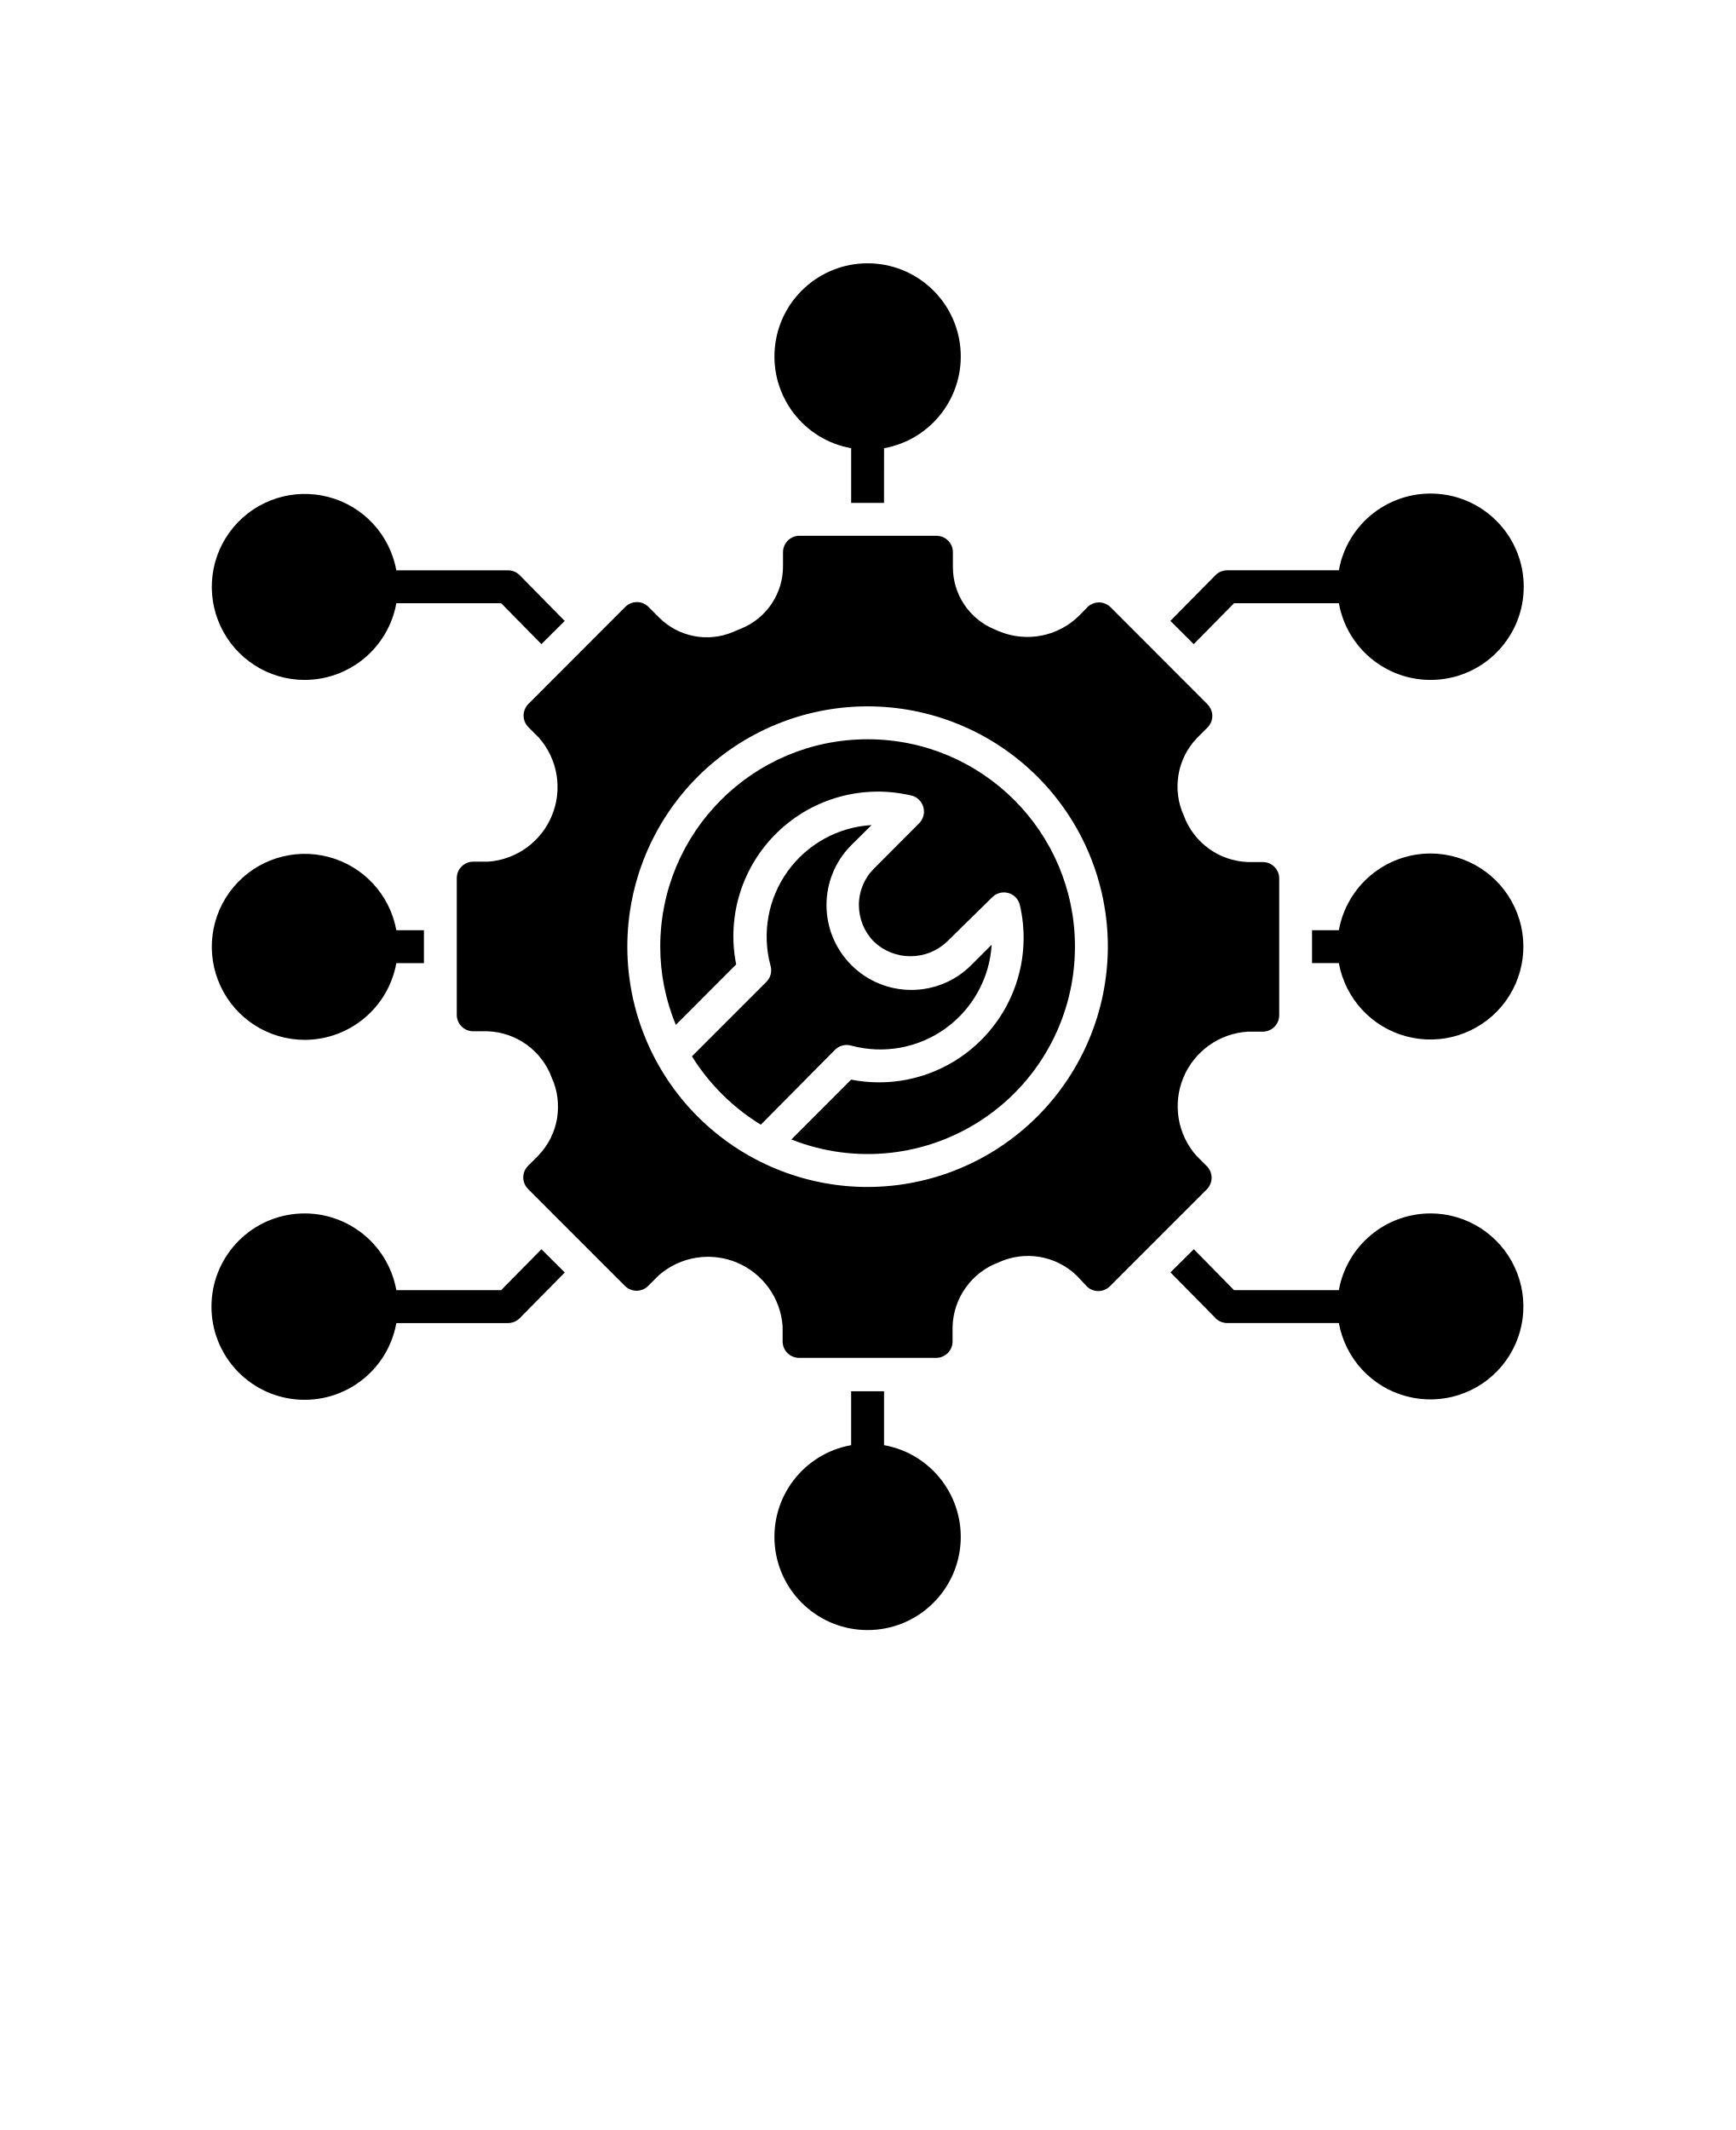
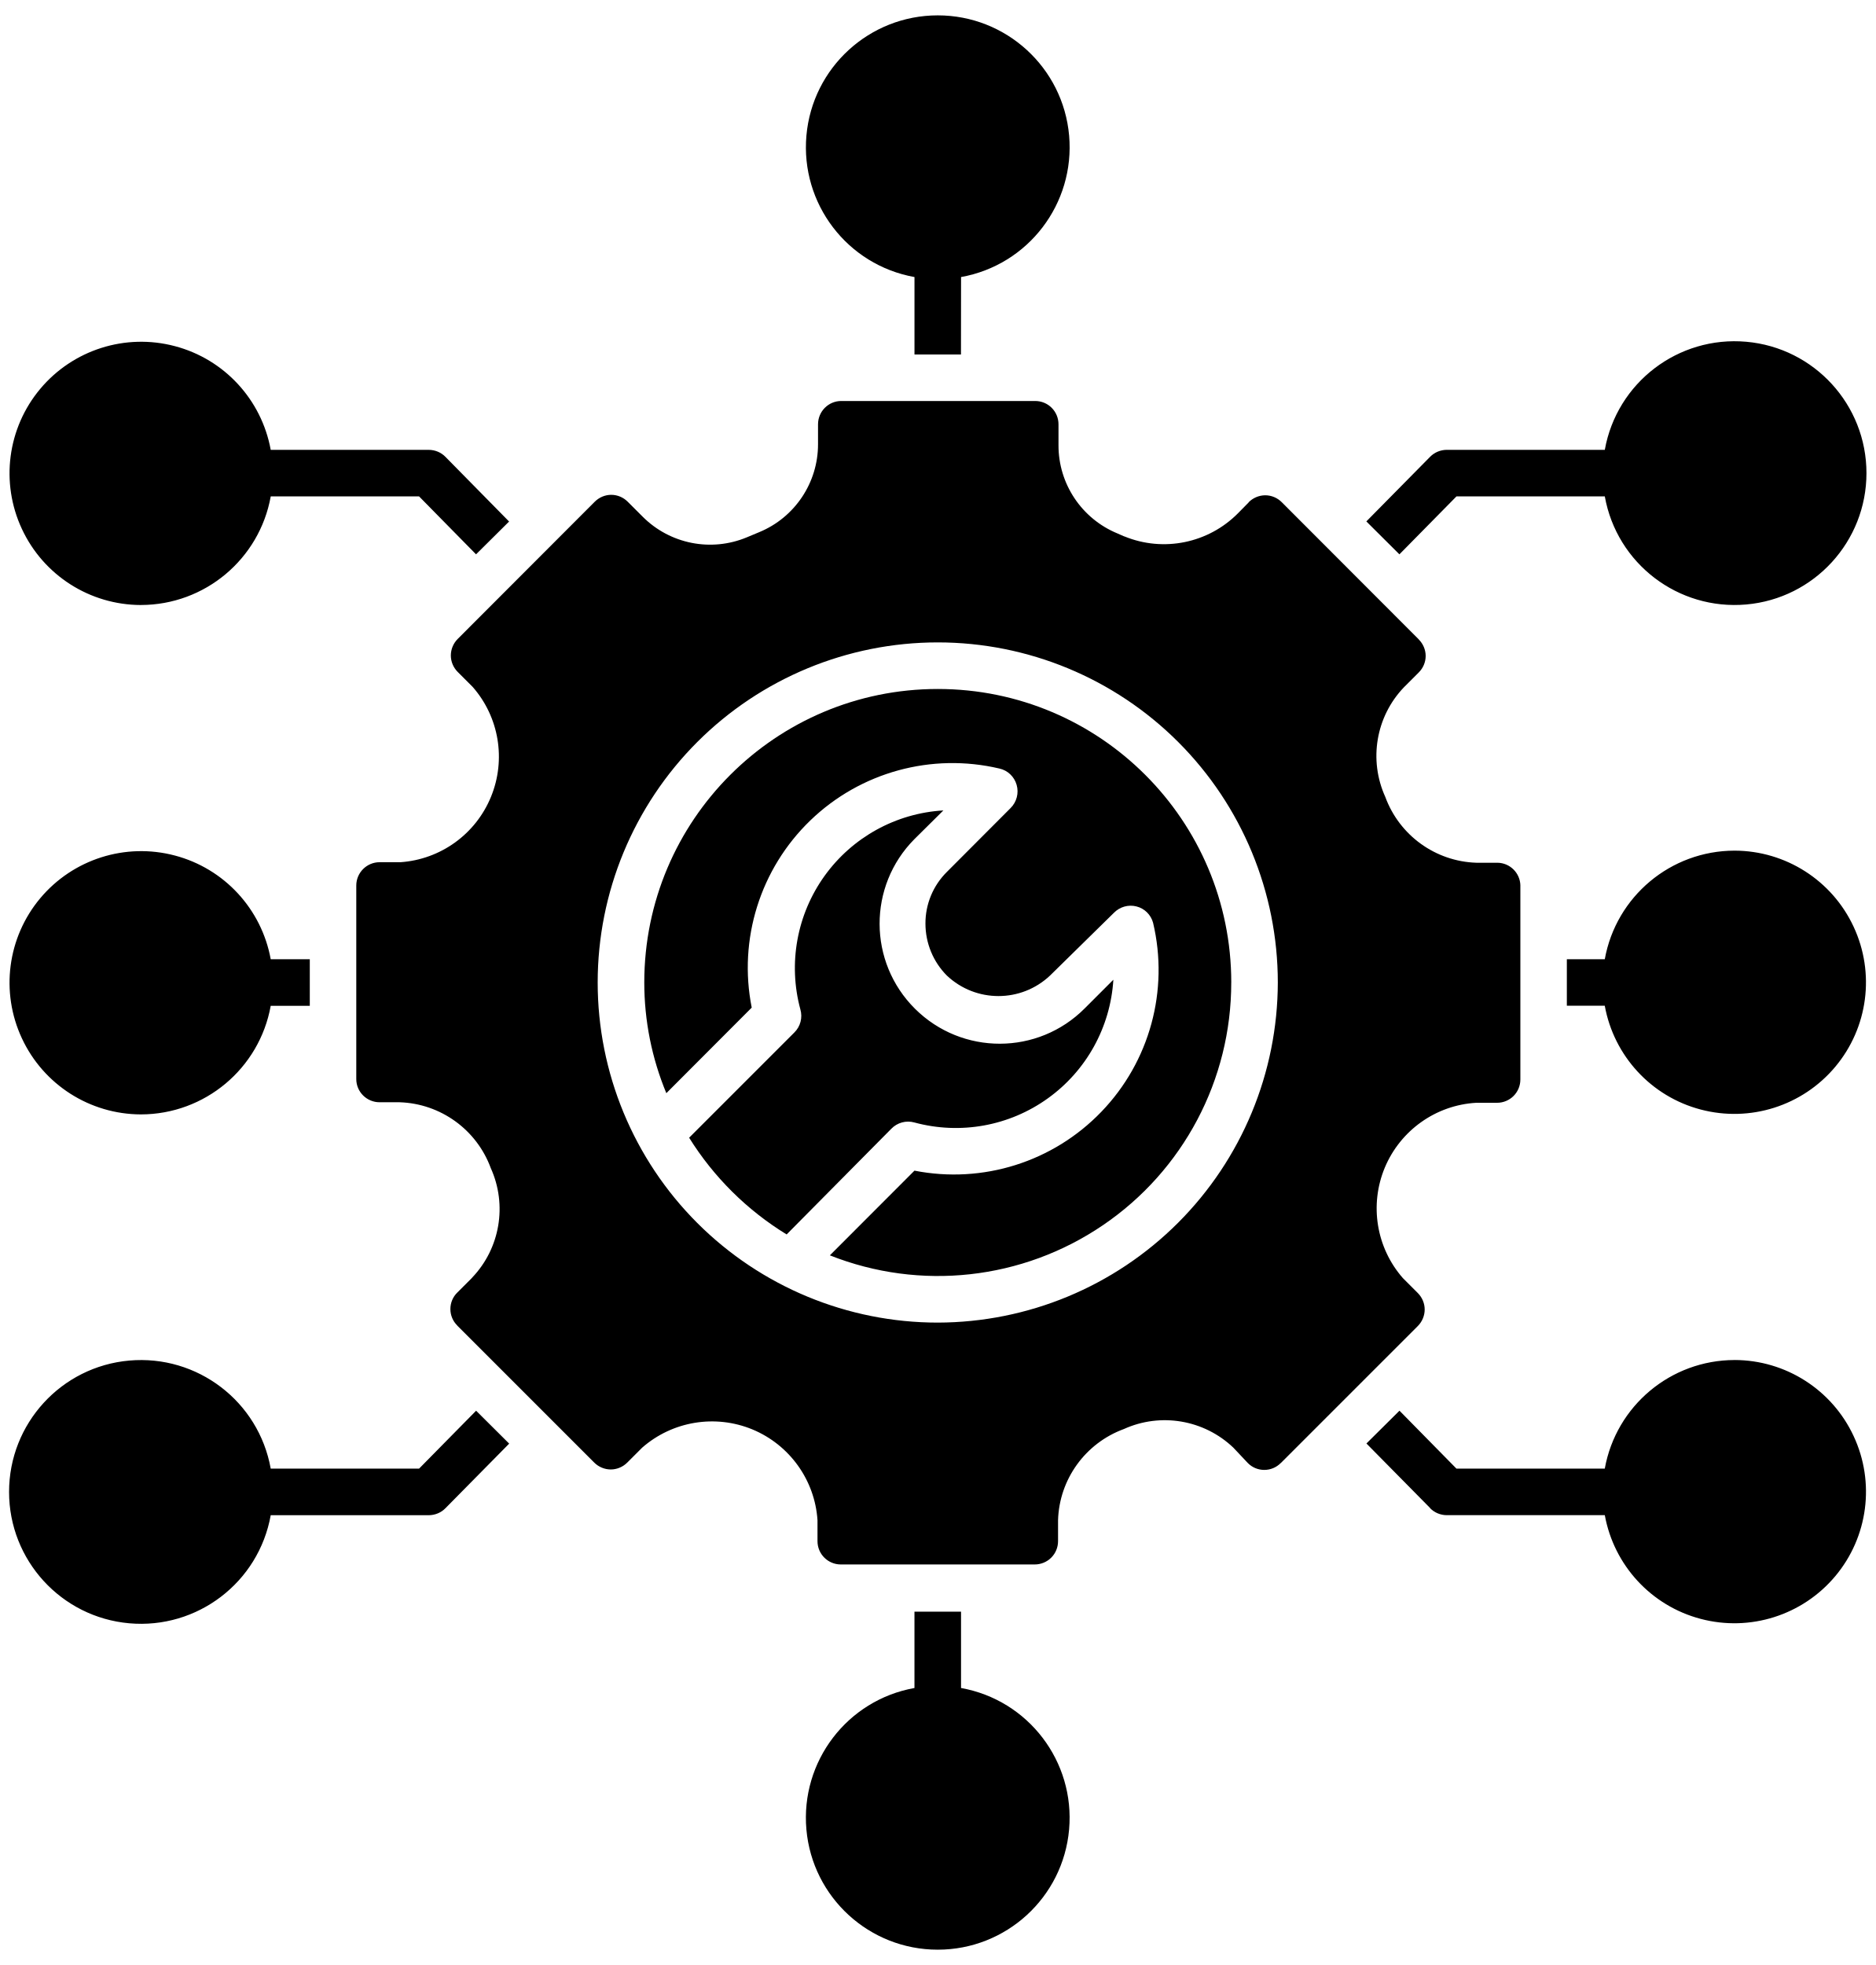
- <svg xmlns="http://www.w3.org/2000/svg" version="1.1" viewBox="-5.0 -10.0 110.0 135.0">
+ <svg viewBox="8 6 84 88">
  <path d="m63.145 50c0.004 4.356-2.148 8.426-5.75 10.871-3.602 2.449-8.18 2.953-12.227 1.348l3.789-3.793c3.059 0.602 6.211-0.391 8.371-2.637 2.164-2.246 3.035-5.434 2.316-8.465-0.098-0.359-0.383-0.641-0.742-0.73-0.363-0.094-0.746 0.016-1.008 0.281l-2.863 2.812c-1.297 1.227-3.328 1.227-4.625 0-0.613-0.617-0.957-1.453-0.957-2.324-0.004-0.867 0.34-1.699 0.957-2.312l2.856-2.863c0.273-0.27 0.379-0.672 0.27-1.043-0.105-0.363-0.398-0.645-0.77-0.727-3.035-0.715-6.227 0.16-8.469 2.324-2.246 2.168-3.234 5.324-2.625 8.383l-3.824 3.832c-0.652-1.57-0.988-3.254-0.988-4.957 0-7.262 5.883-13.145 13.145-13.145s13.145 5.883 13.145 13.145zm12.949-4.344v8.688c0 0.277-0.109 0.543-0.305 0.738-0.195 0.195-0.461 0.305-0.738 0.305h-0.938c-1.805 0.105-3.391 1.234-4.09 2.902-0.695 1.668-0.383 3.59 0.809 4.949l0.668 0.668c0.195 0.195 0.309 0.461 0.309 0.738 0 0.277-0.113 0.547-0.309 0.742l-6.137 6.137v-0.004c-0.195 0.199-0.461 0.309-0.738 0.309s-0.543-0.109-0.738-0.309l-0.648-0.688c-1.312-1.25-3.254-1.582-4.906-0.832-1.723 0.633-2.891 2.25-2.945 4.082v0.938c0 0.277-0.109 0.543-0.305 0.738-0.195 0.195-0.461 0.305-0.738 0.305h-8.688c-0.574 0-1.043-0.465-1.043-1.043v-0.938c-0.117-1.797-1.25-3.375-2.914-4.066-1.668-0.688-3.582-0.371-4.938 0.816l-0.668 0.668c-0.195 0.195-0.461 0.309-0.738 0.309-0.277 0-0.547-0.113-0.742-0.309l-6.137-6.137h0.004c-0.199-0.195-0.309-0.461-0.309-0.738s0.109-0.543 0.309-0.738l0.668-0.668h-0.004c1.254-1.312 1.582-3.254 0.836-4.906-0.633-1.723-2.25-2.891-4.086-2.949h-0.895c-0.574 0-1.043-0.465-1.043-1.039v-8.668c0-0.574 0.469-1.043 1.043-1.043h0.938c1.797-0.125 3.367-1.258 4.051-2.926 0.684-1.664 0.367-3.574-0.82-4.926l-0.668-0.668c-0.195-0.195-0.309-0.461-0.309-0.738 0-0.277 0.113-0.547 0.309-0.742l6.137-6.144c0.195-0.195 0.461-0.309 0.738-0.309s0.543 0.113 0.738 0.309l0.668 0.668c1.223 1.227 3.066 1.594 4.668 0.926l0.551-0.23c1.598-0.656 2.641-2.219 2.637-3.945v-0.887c0-0.574 0.465-1.043 1.039-1.043h8.688c0.277 0 0.543 0.109 0.738 0.305 0.195 0.195 0.305 0.461 0.305 0.738v0.938c-0.004 1.73 1.039 3.289 2.637 3.949l0.312 0.137v-0.004c1.75 0.719 3.762 0.309 5.094-1.039l0.48-0.488-0.004-0.004c0.195-0.195 0.465-0.309 0.742-0.309 0.277 0 0.543 0.113 0.738 0.309l6.137 6.144v0.004c0.195 0.195 0.309 0.461 0.309 0.738s-0.113 0.543-0.309 0.738l-0.668 0.668c-1.254 1.312-1.582 3.254-0.832 4.906 0.633 1.723 2.246 2.891 4.082 2.949h0.938c0.562 0.004 1.02 0.457 1.031 1.02zm-10.863 4.344c0-4.039-1.605-7.914-4.461-10.77s-6.731-4.461-10.77-4.461-7.914 1.605-10.77 4.461-4.461 6.731-4.461 10.77 1.605 7.914 4.461 10.77 6.731 4.461 10.77 4.461c4.039-0.008 7.906-1.613 10.762-4.469s4.461-6.723 4.469-10.762zm-17.312 6.551c0.266-0.277 0.668-0.387 1.039-0.281 2.055 0.555 4.246 0.16 5.973-1.082 1.727-1.238 2.805-3.191 2.934-5.312l-1.281 1.281c-2.094 2.106-5.496 2.113-7.602 0.02s-2.117-5.496-0.023-7.602l1.293-1.281c-2.125 0.125-4.078 1.203-5.32 2.93-1.242 1.727-1.641 3.922-1.086 5.977 0.109 0.371 0.004 0.77-0.27 1.039l-4.711 4.711c1.098 1.762 2.594 3.246 4.367 4.332zm-33.605-23.457c2.859-0.004 5.305-2.051 5.812-4.863h6.644l2.551 2.594 1.48-1.469-2.852-2.898c-0.195-0.199-0.461-0.309-0.742-0.312h-7.082c-0.41-2.25-2.082-4.062-4.293-4.644-2.211-0.586-4.562 0.16-6.031 1.914-1.469 1.754-1.789 4.199-0.82 6.273 0.965 2.074 3.043 3.402 5.332 3.406zm56.363-2.269 2.555-2.594h6.644c0.539 3.012 3.289 5.109 6.336 4.84 3.047-0.27 5.383-2.824 5.383-5.883s-2.336-5.613-5.383-5.883c-3.047-0.27-5.797 1.828-6.336 4.84h-7.082c-0.281 0.004-0.547 0.113-0.742 0.312l-2.856 2.894zm-21.719-12.418v3.469h2.082l0.004-3.469c3.012-0.539 5.109-3.289 4.84-6.336-0.27-3.047-2.824-5.383-5.883-5.383s-5.613 2.336-5.883 5.383c-0.27 3.047 1.828 5.797 4.84 6.336zm-34.645 37.5c2.859-0.004 5.305-2.051 5.812-4.863h1.75v-2.086h-1.75c-0.41-2.25-2.082-4.062-4.293-4.644-2.211-0.586-4.562 0.16-6.031 1.914-1.469 1.754-1.789 4.199-0.82 6.273 0.965 2.074 3.043 3.402 5.332 3.406zm36.73 25.688v-3.418h-2.086v3.418c-3.012 0.539-5.109 3.289-4.84 6.336 0.27 3.047 2.824 5.383 5.883 5.383s5.613-2.336 5.883-5.383c0.27-3.047-1.828-5.797-4.84-6.336zm-21.719-12.418-2.555 2.594h-6.644c-0.539-3.012-3.289-5.109-6.336-4.84-3.047 0.27-5.383 2.824-5.383 5.883s2.336 5.613 5.383 5.883c3.047 0.27 5.797-1.828 6.336-4.84h7.082c0.281-0.004 0.547-0.113 0.742-0.312l2.856-2.894zm56.363-25.082c-2.859 0.004-5.305 2.051-5.812 4.863h-1.699v2.082h1.699v0.004c0.41 2.25 2.082 4.062 4.293 4.644 2.211 0.586 4.562-0.16 6.031-1.914 1.469-1.754 1.789-4.199 0.82-6.273-0.965-2.074-3.043-3.402-5.332-3.406zm0 22.812c-2.859 0.004-5.305 2.051-5.812 4.863h-6.644l-2.551-2.594-1.48 1.469 2.856 2.894-0.004 0.004c0.195 0.199 0.461 0.309 0.742 0.312h7.082c0.41 2.25 2.082 4.062 4.293 4.644 2.211 0.586 4.562-0.16 6.031-1.914 1.469-1.754 1.789-4.199 0.82-6.273-0.965-2.074-3.043-3.402-5.332-3.406z" />
</svg>
